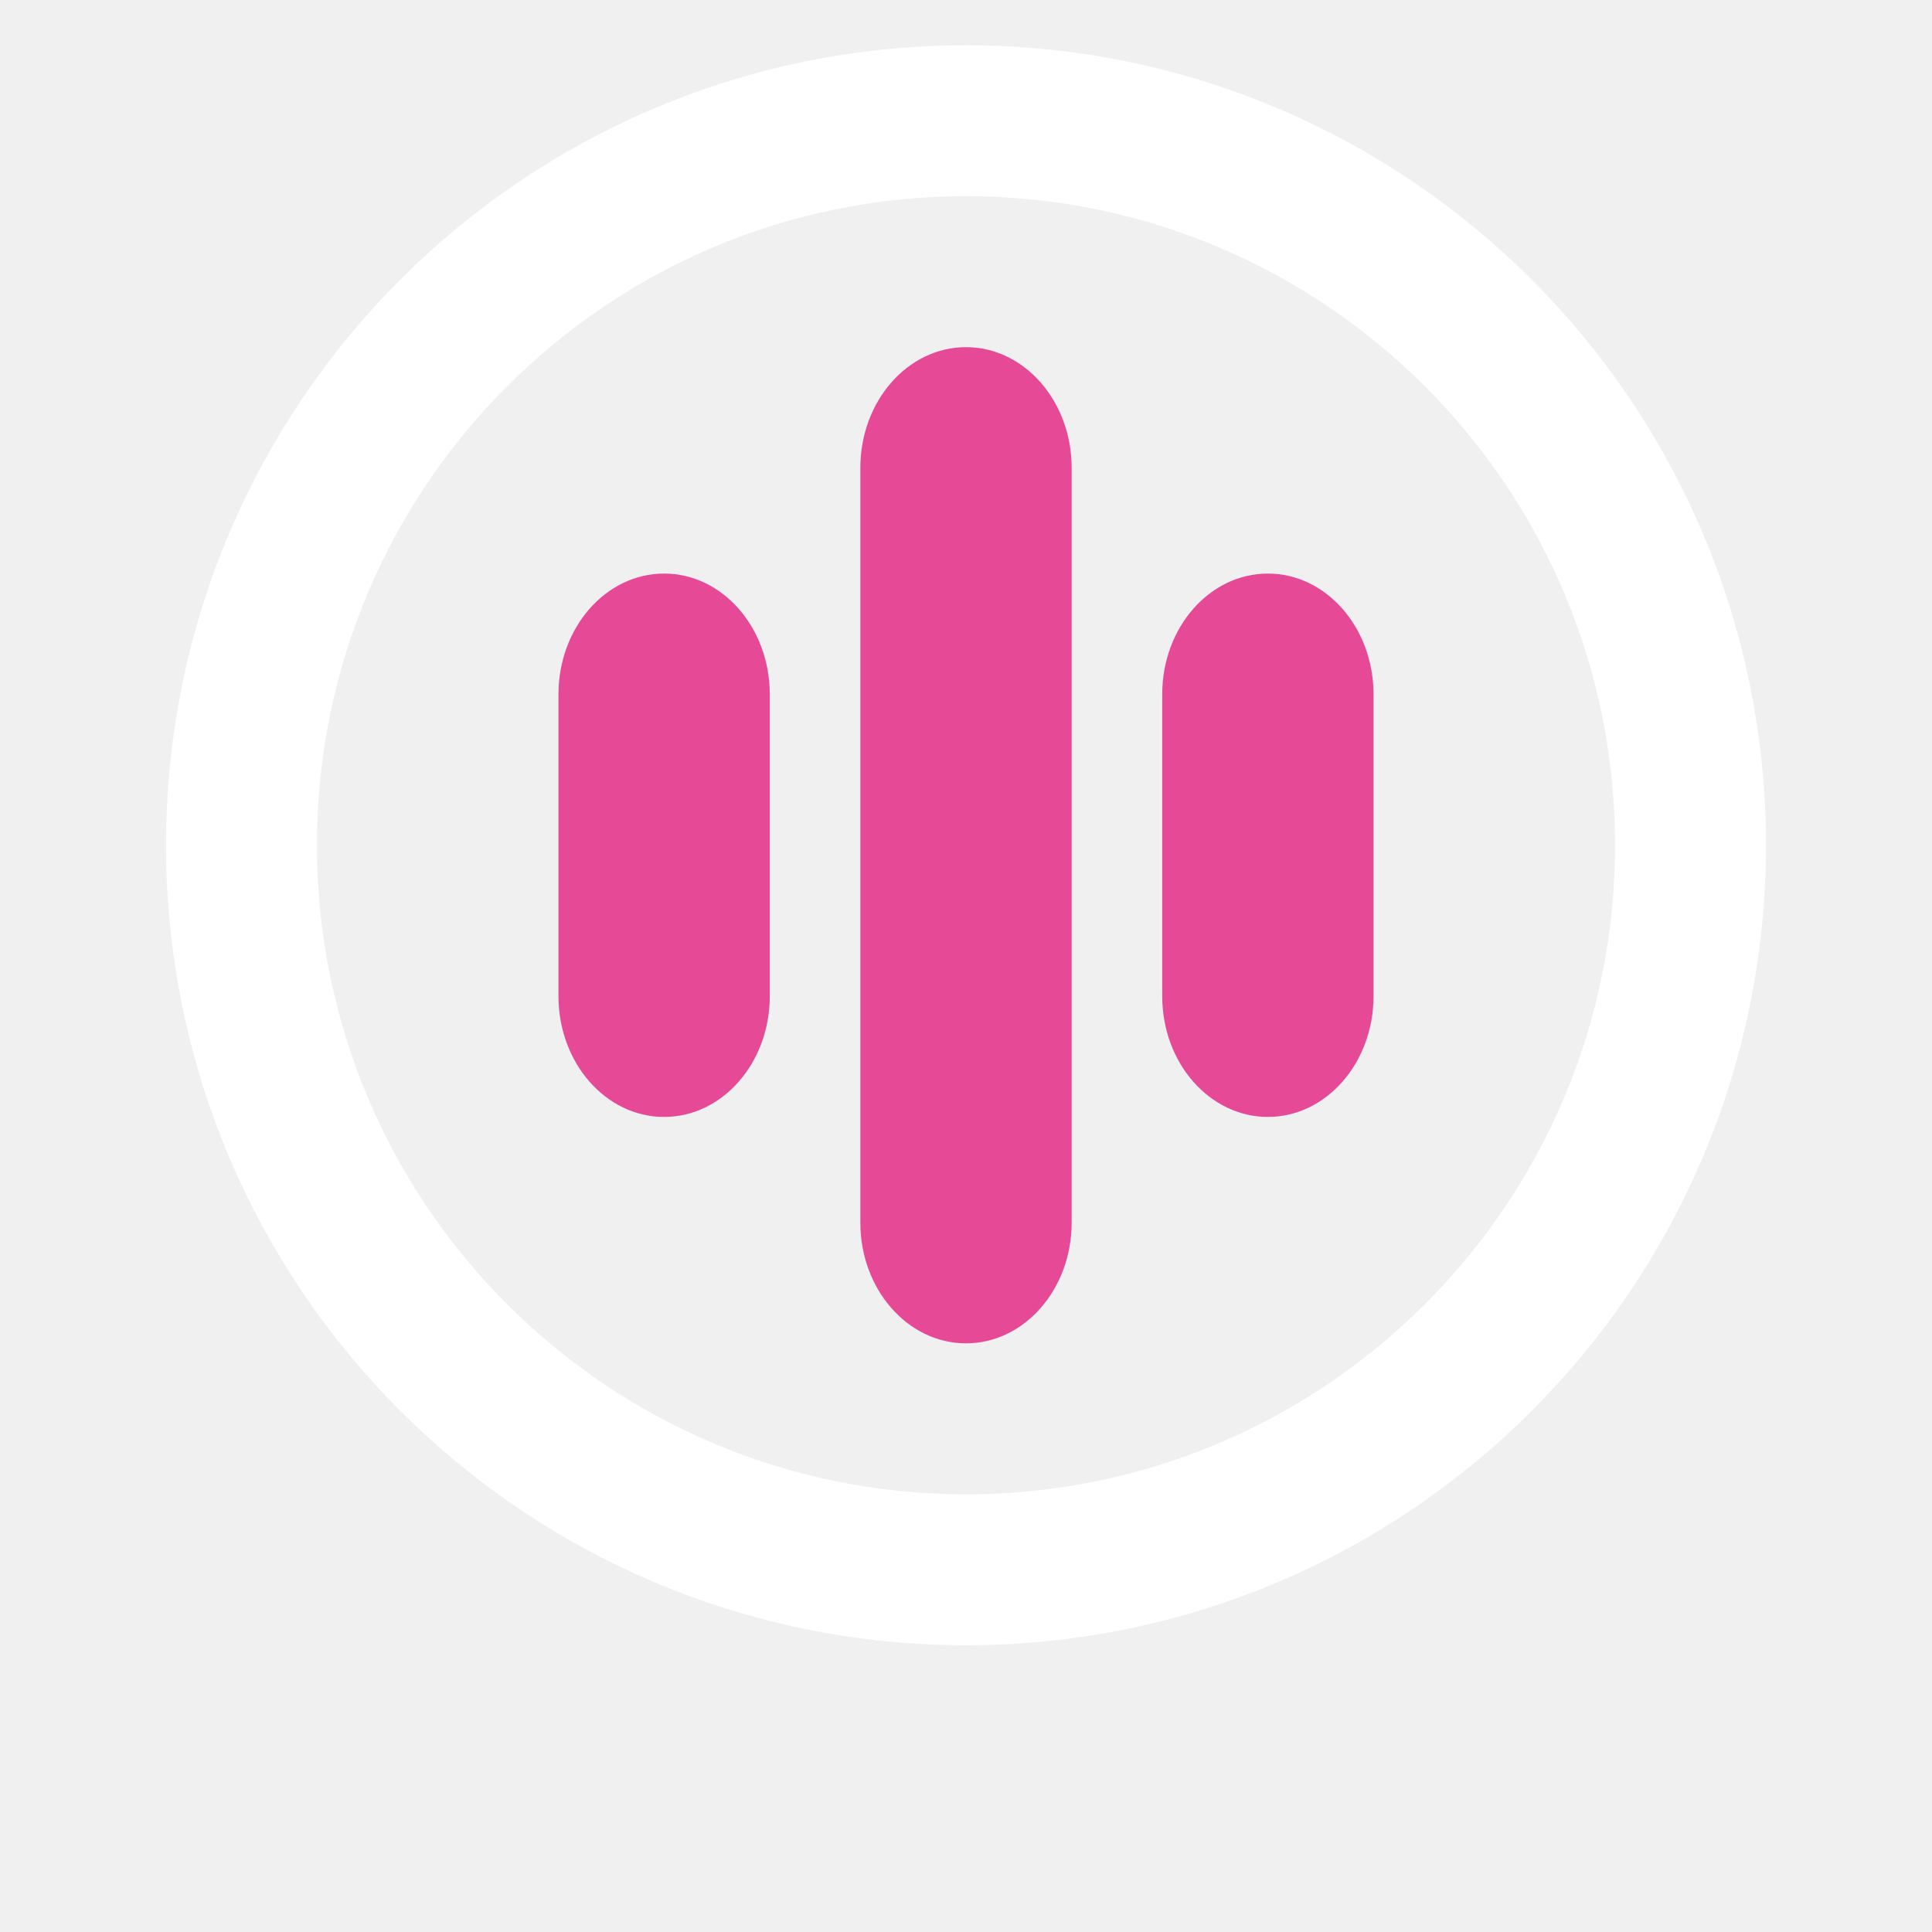
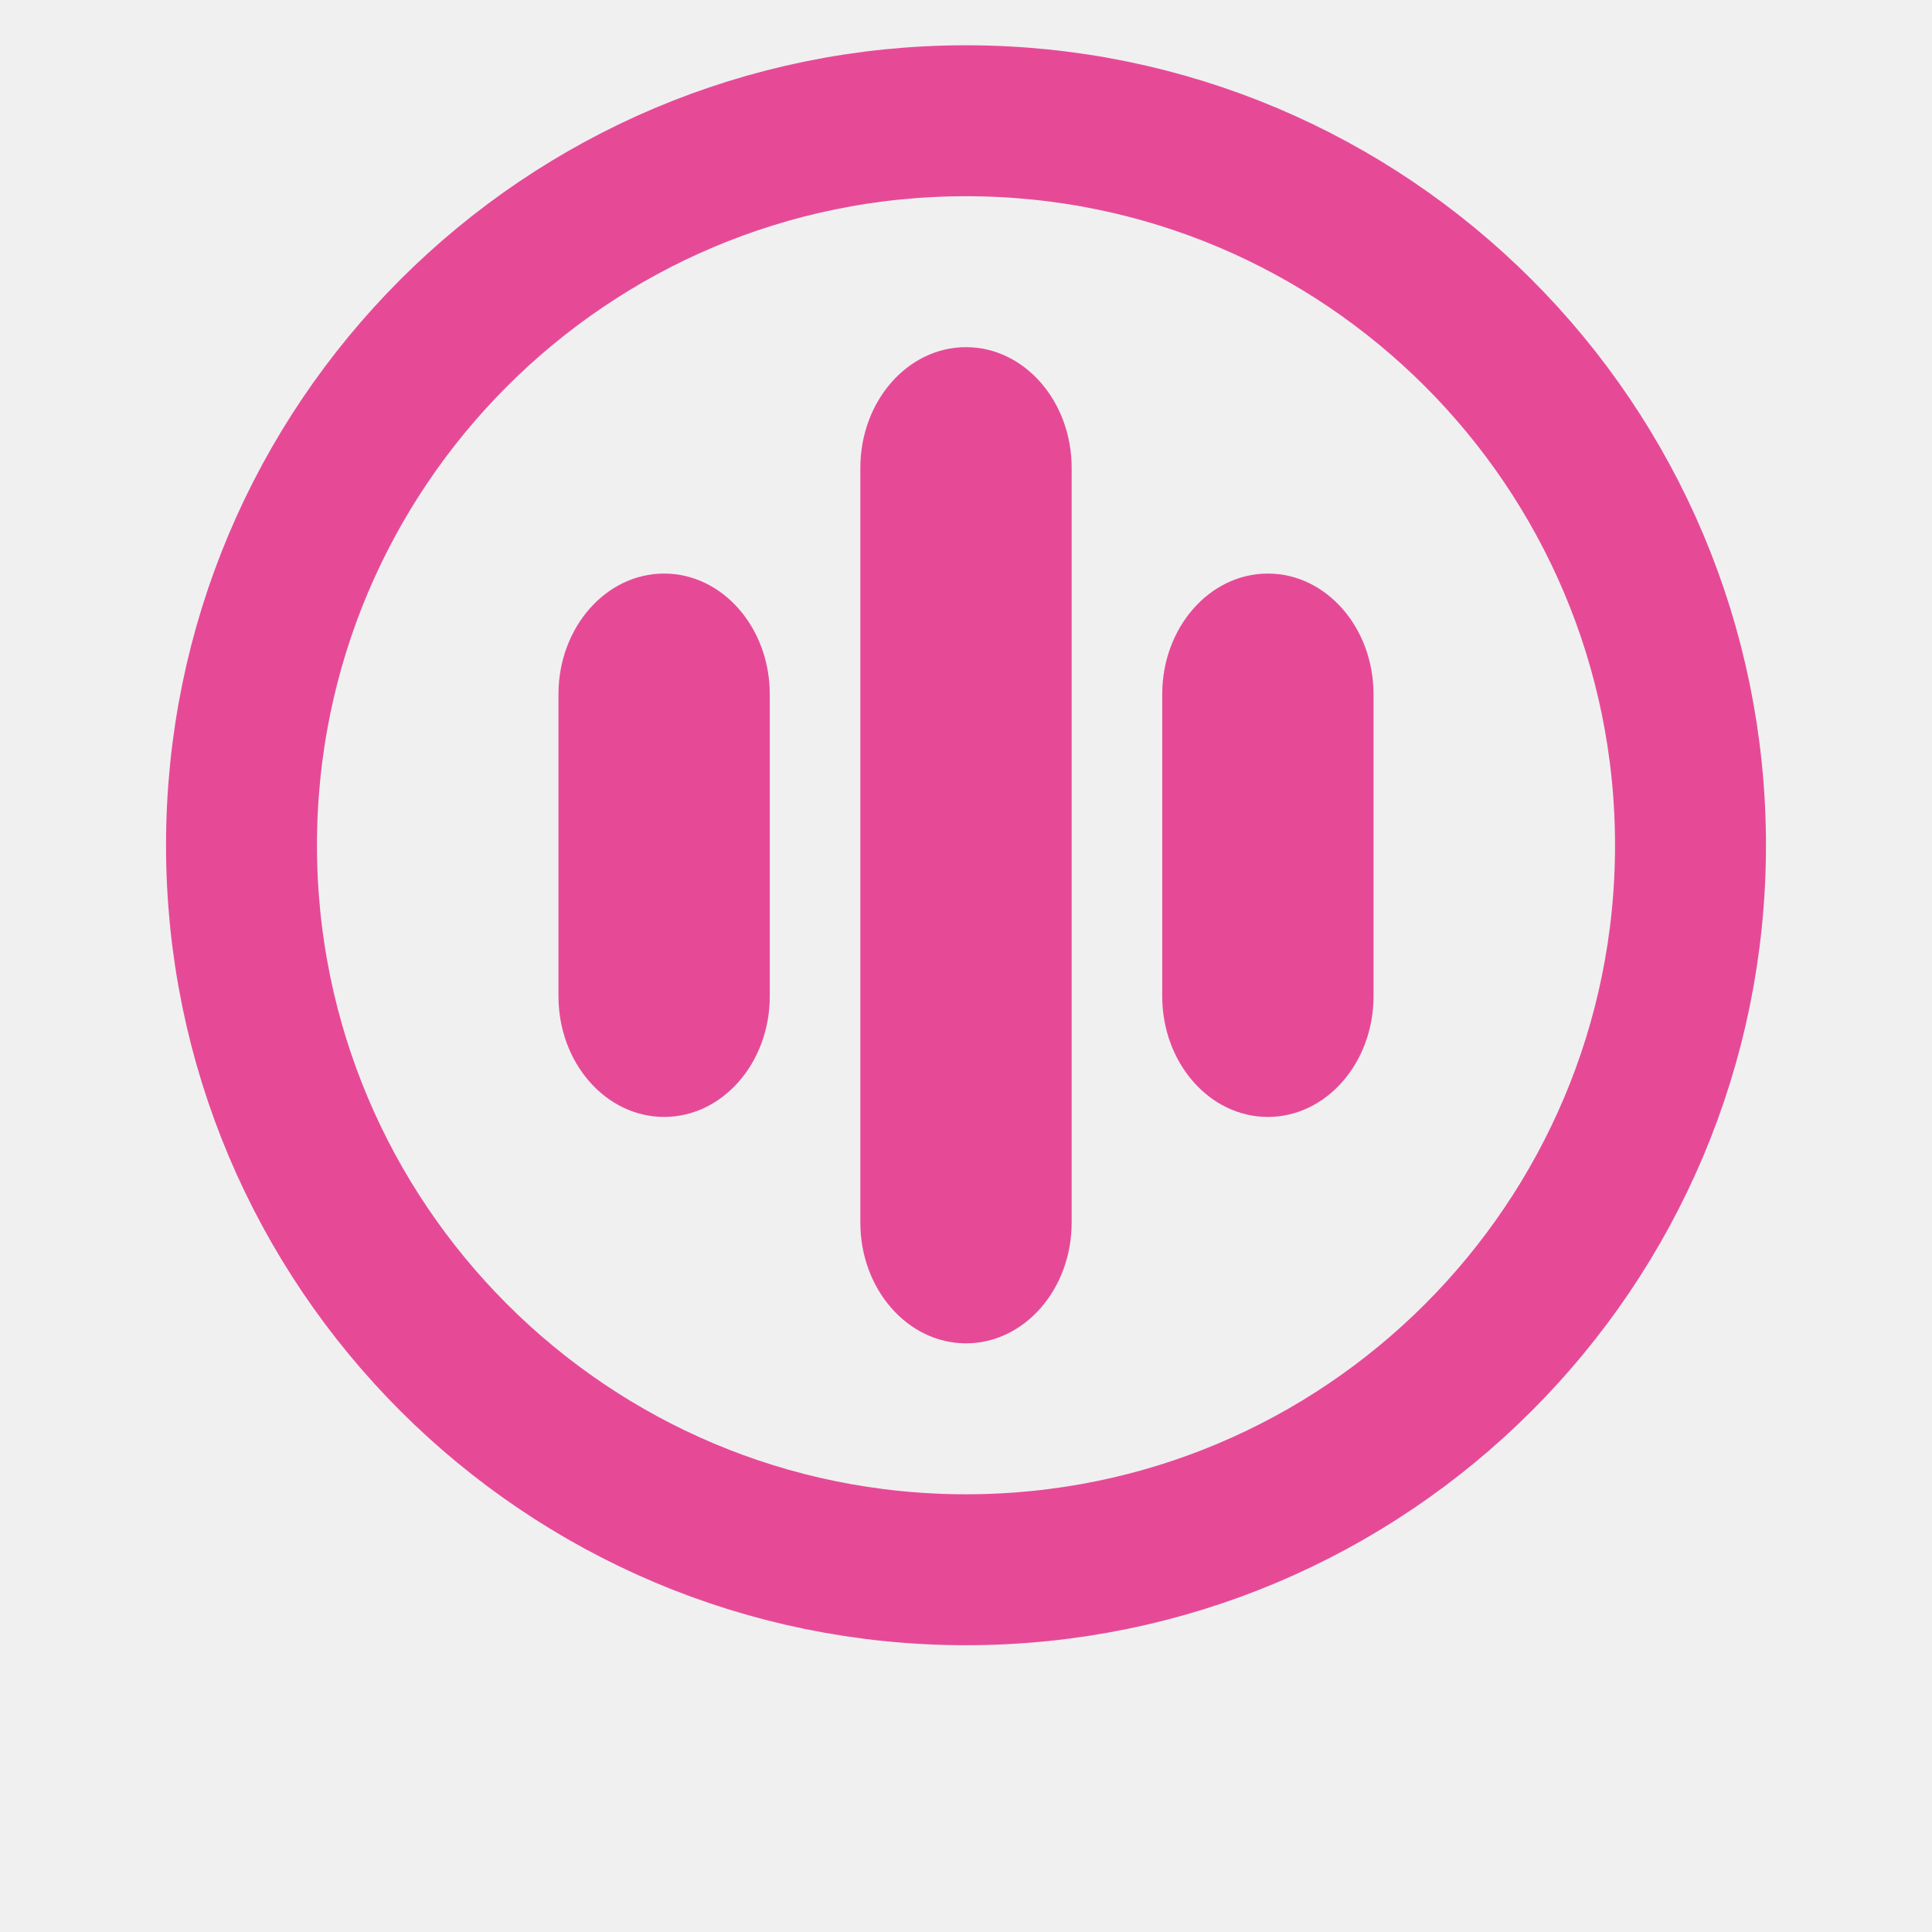
<svg xmlns="http://www.w3.org/2000/svg" width="18" height="18" viewBox="0 8 128 128">
-   <circle cx="64" cy="64" r="48" fill="none" stroke="white" stroke-width="10">
+   <circle cx="64" cy="64" r="48" fill="none" stroke="rgb(230, 74, 151)" stroke-width="10">
    <animate attributeName="stroke-dasharray" from="0, 302" to="302, 302" dur="2s" begin="1s" repeatCount="indefinite" values="0,302;302,301.6;271.6,331.6;302,302" keyTimes="0;0.5;0.75;1" keySplines="0.42 0 0.58 1;0.42 0 0.58 1;0.42 0 0.58 1" calcMode="spline" />
-     <animate attributeName="stroke" from="white" to="rgb(230, 74, 151)" dur="2s" begin="0s" repeatCount="indefinite" values="white;rgb(230, 74, 151);rgb(230, 74, 151)" keyTimes="0;0.5;1" keySplines="0.42 0 0.58 1;0.42 0 0.58 1" calcMode="spline" />
+     <animate attributeName="stroke" from="rgb(230, 74, 151)" to="rgb(230, 74, 151)" dur="2s" begin="0s" repeatCount="indefinite" values="rgb(230, 74, 151);rgb(230, 74, 151);rgb(230, 74, 151)" keyTimes="0;0.5;1" keySplines="0.42 0 0.58 1;0.42 0 0.58 1" calcMode="spline" />
  </circle>
  <rect x="57" y="31" width="14" height="66" rx="8" ry="8" fill="rgb(230, 74, 151)">
    <animate attributeName="height" values="66;52;66" dur="2s" repeatCount="indefinite" keyTimes="0; 0.5; 1" />
    <animate attributeName="y" values="31;38;31" dur="2s" repeatCount="indefinite" keyTimes="0; 0.5; 1" />
  </rect>
  <rect x="37" y="46" width="14" height="36" rx="8" ry="8" fill="rgb(230, 74, 151)">
    <animate attributeName="height" values="36;18;36" dur="2s" repeatCount="indefinite" keyTimes="0; 0.5; 1" />
    <animate attributeName="y" values="46;55;46" dur="2s" repeatCount="indefinite" keyTimes="0; 0.5; 1" />
  </rect>
  <rect x="77" y="46" width="14" height="36" rx="8" ry="8" fill="rgb(230, 74, 151)">
    <animate attributeName="height" values="36;18;36" dur="2s" repeatCount="indefinite" keyTimes="0; 0.5; 1" />
    <animate attributeName="y" values="46;55;46" dur="2s" repeatCount="indefinite" keyTimes="0; 0.5; 1" />
  </rect>
</svg>
